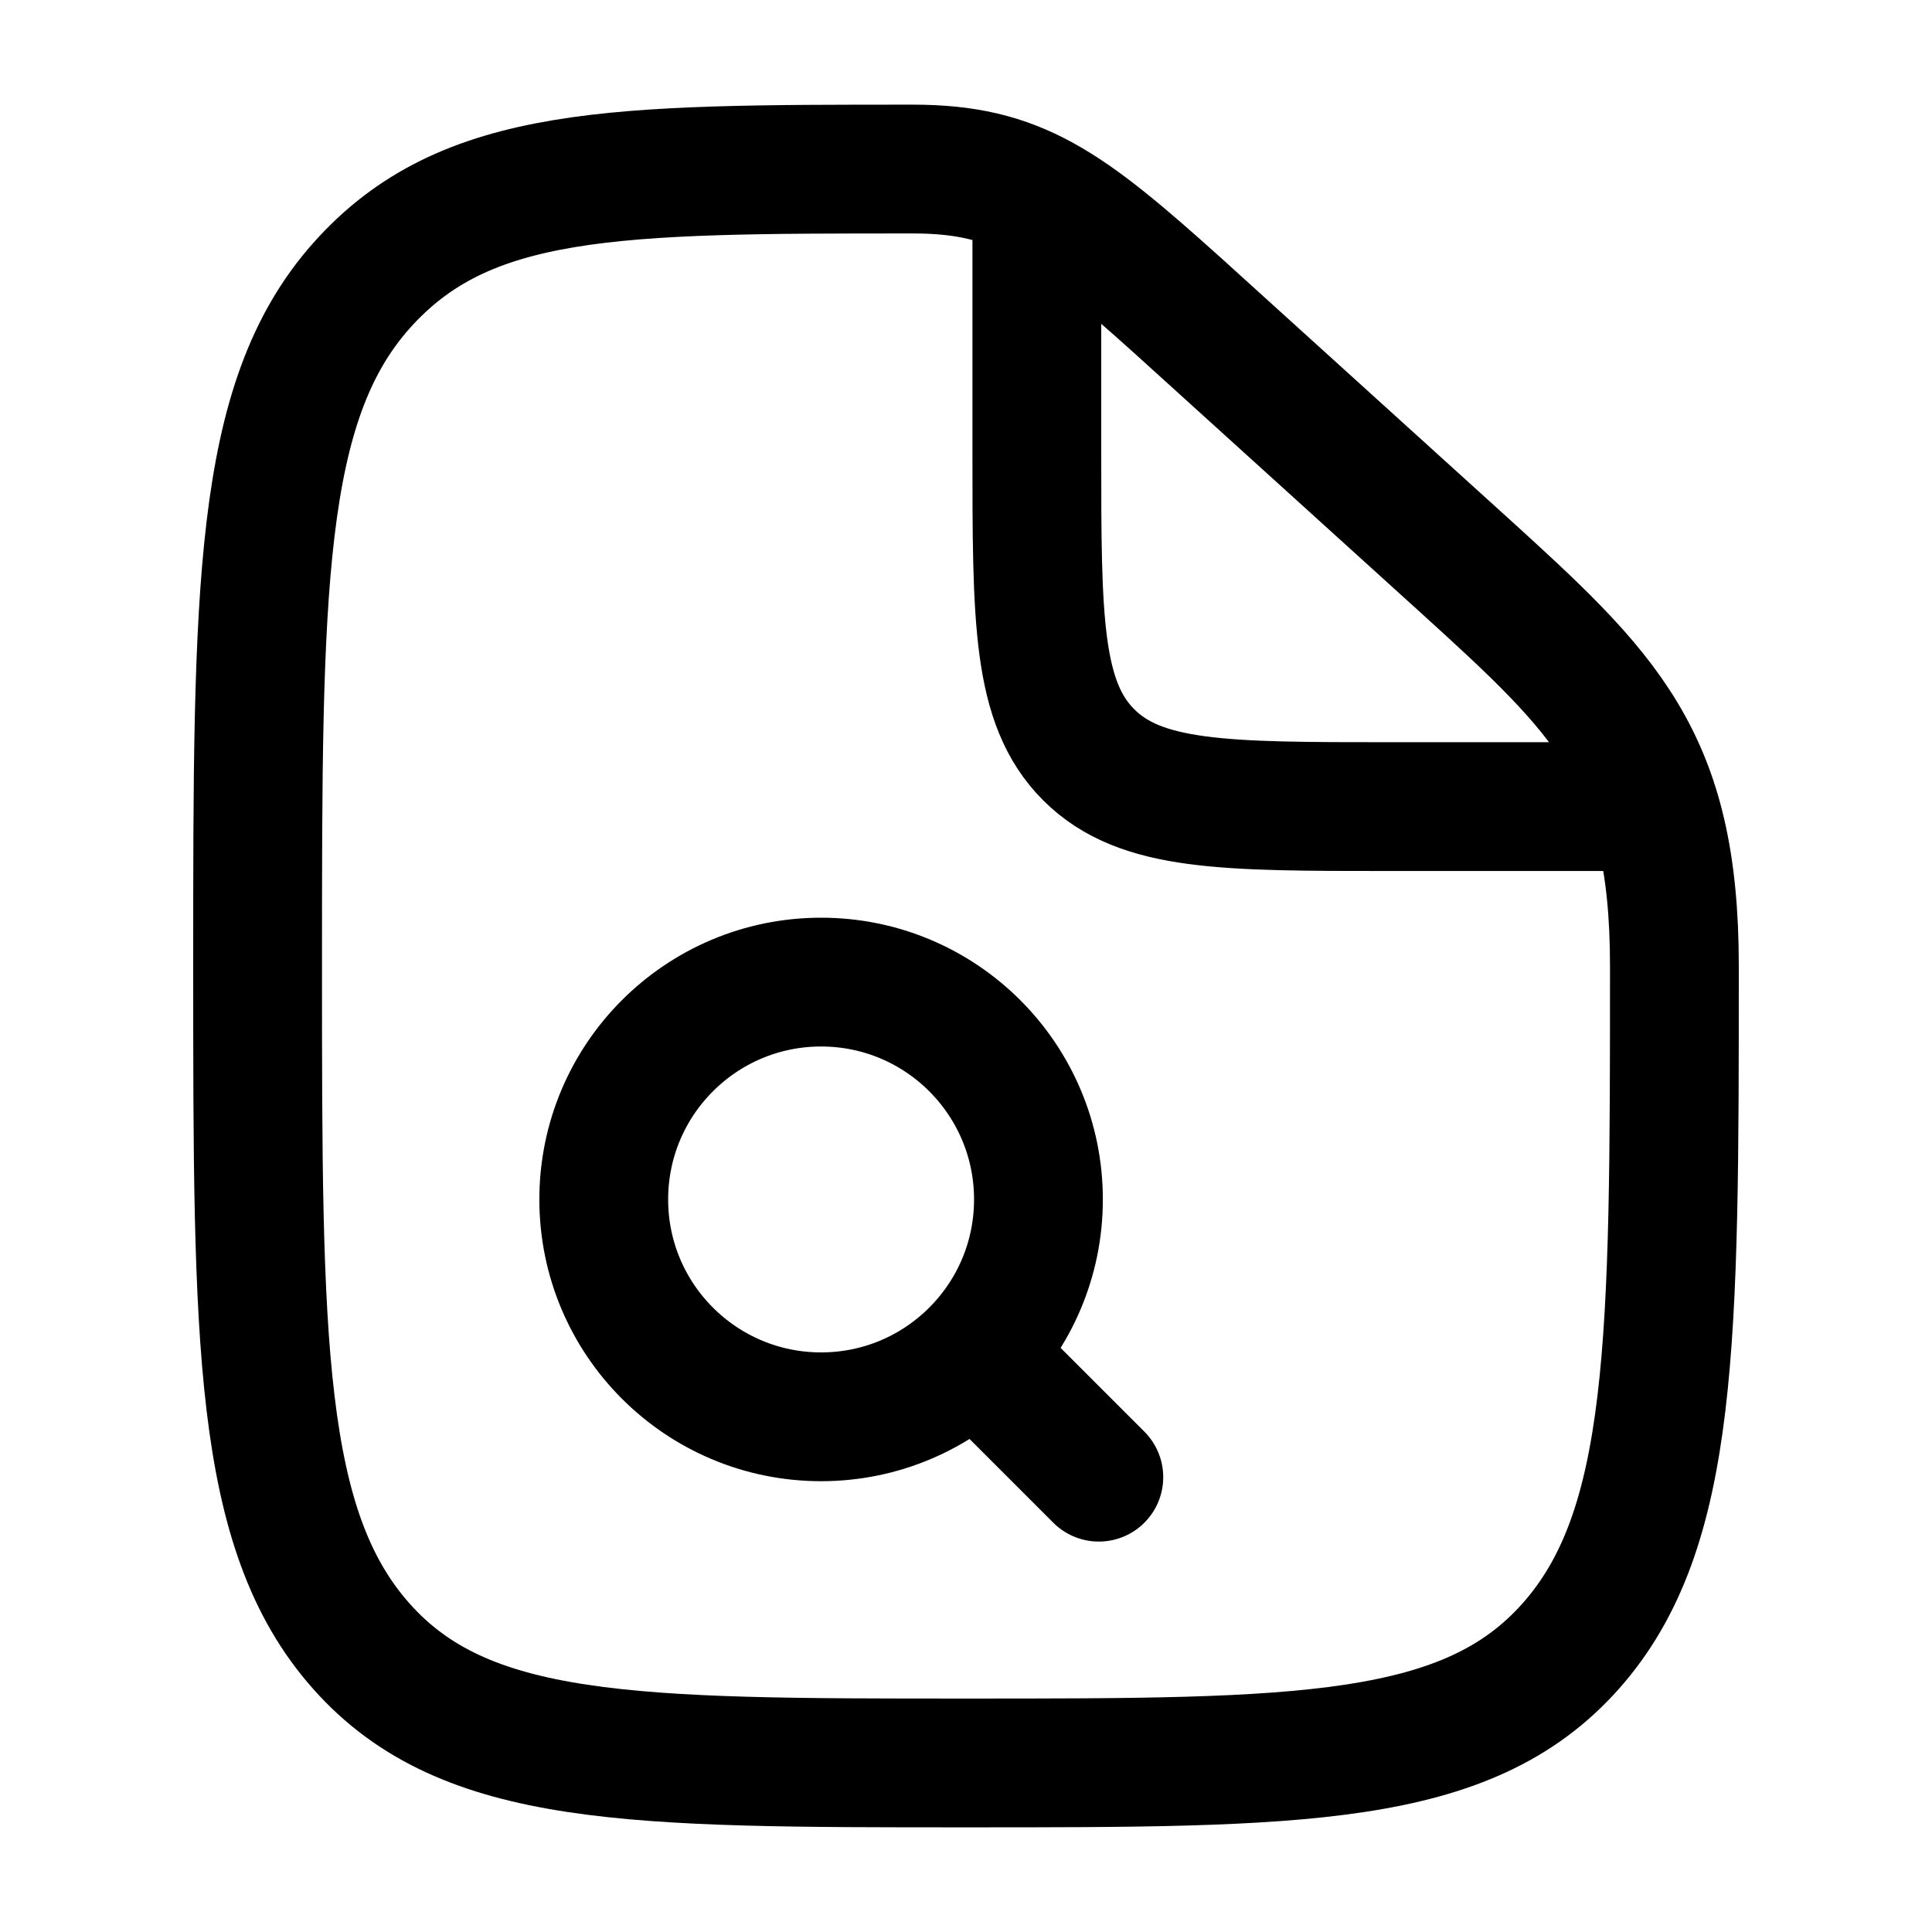
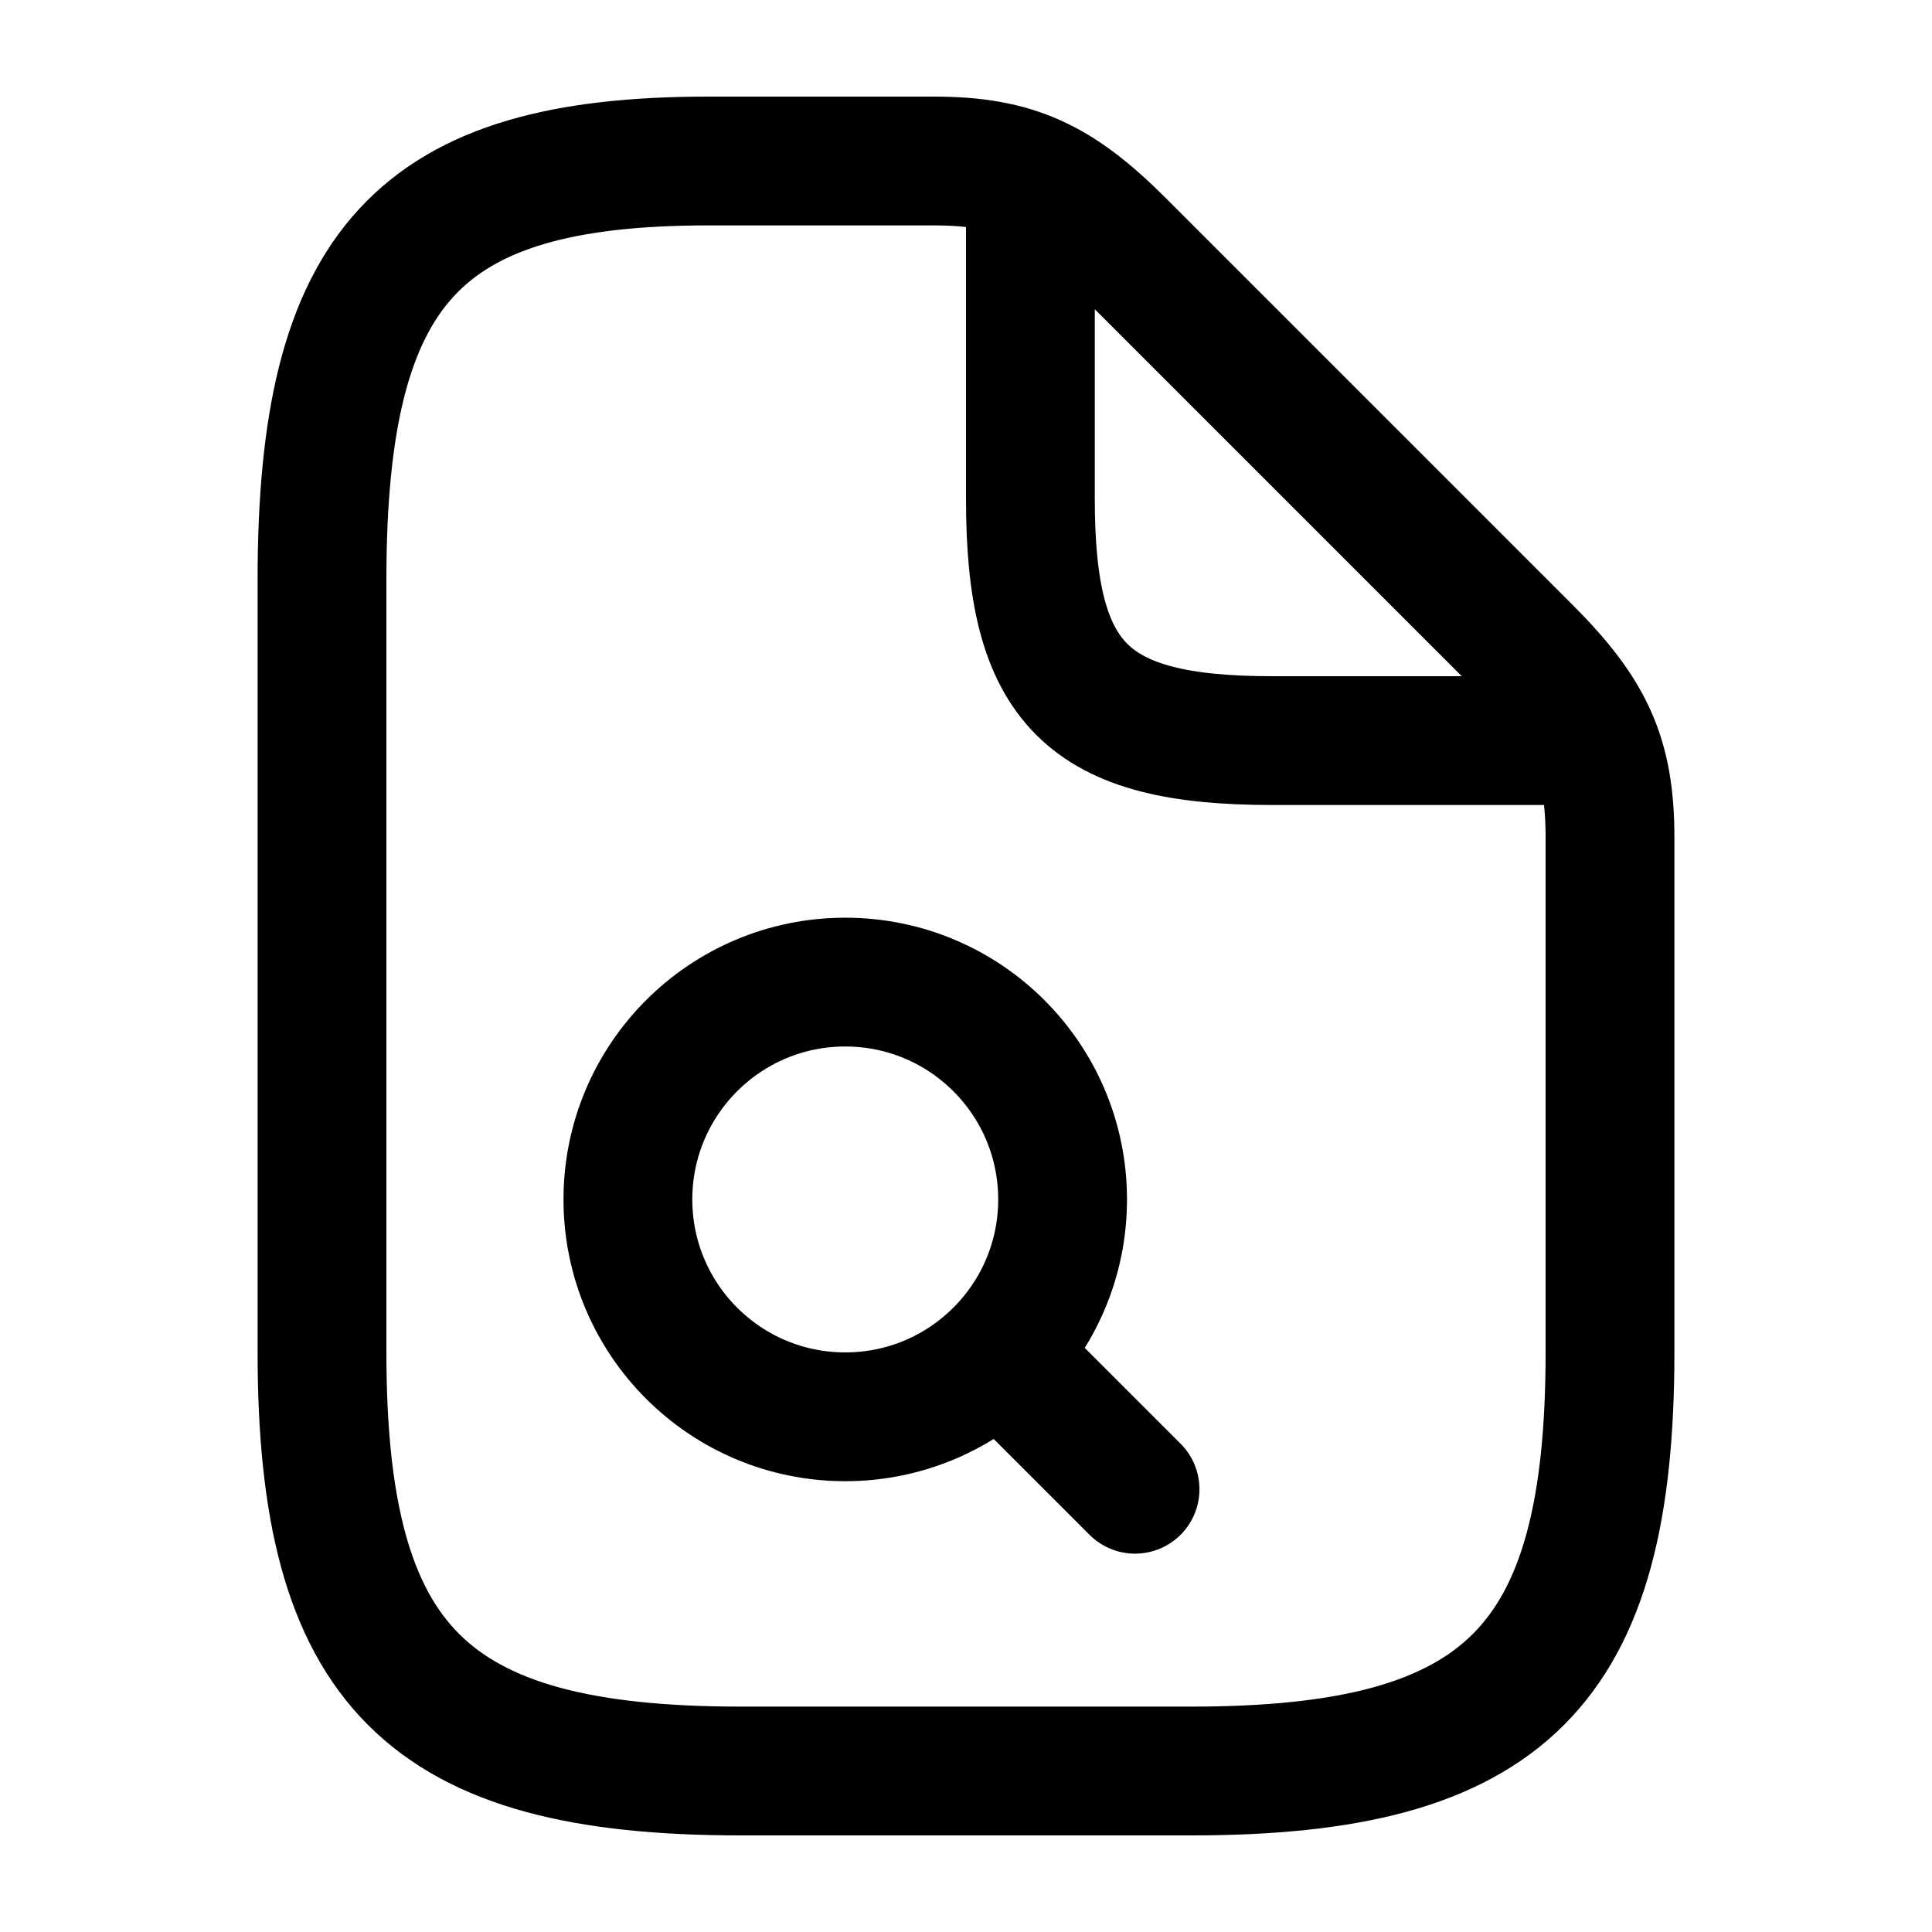
<svg viewBox="0 0 24 24" fill="none" stroke-width="1.6" stroke-linecap="round" stroke-linejoin="round">
-   <path d="M11.34 2.1C12.638 2.1 13.232 2.54 14.64 3.805L18.16 6.995C19.953 8.623 20.8 9.415 20.8 12C20.8 16.667 20.8 19 19.511 20.45C18.223 21.9 16.148 21.9 12 21.9C7.852 21.9 5.777 21.9 4.489 20.45C3.2 19 3.2 16.667 3.2 12C3.2 7.333 3.2 5 4.489 3.55C5.777 2.1 7.632 2.1 11.34 2.1ZM12.88 2.595V5.62C12.88 7.694 12.88 8.731 13.524 9.376C14.169 10.02 15.206 10.02 17.28 10.02H20.305M7.5 14.9A2.7 2.7 0 1 0 12.9 14.9A2.7 2.7 0 1 0 7.5 14.9ZM12.109 16.809L13.65 18.35" stroke="currentColor" />
+   <path d="M8.8 2H11.6C12.61 2 13.15 2.26 13.92 3.03L18.97 8.08C19.74 8.85 20 9.39 20 10.4V16.8C20 20.7 18.7 22 14.8 22H9.2C5.3 22 4 20.7 4 16.8V7.2C4 3.3 5.2 2 8.8 2ZM12.8 2.28V6.2C12.8 8.5 13.5 9.2 15.8 9.2H19.72M7.8 14.9A2.7 2.7 0 1 0 13.2 14.9A2.7 2.7 0 1 0 7.8 14.9ZM12.41 16.81L14.1 18.5" stroke="currentColor" />
</svg>
